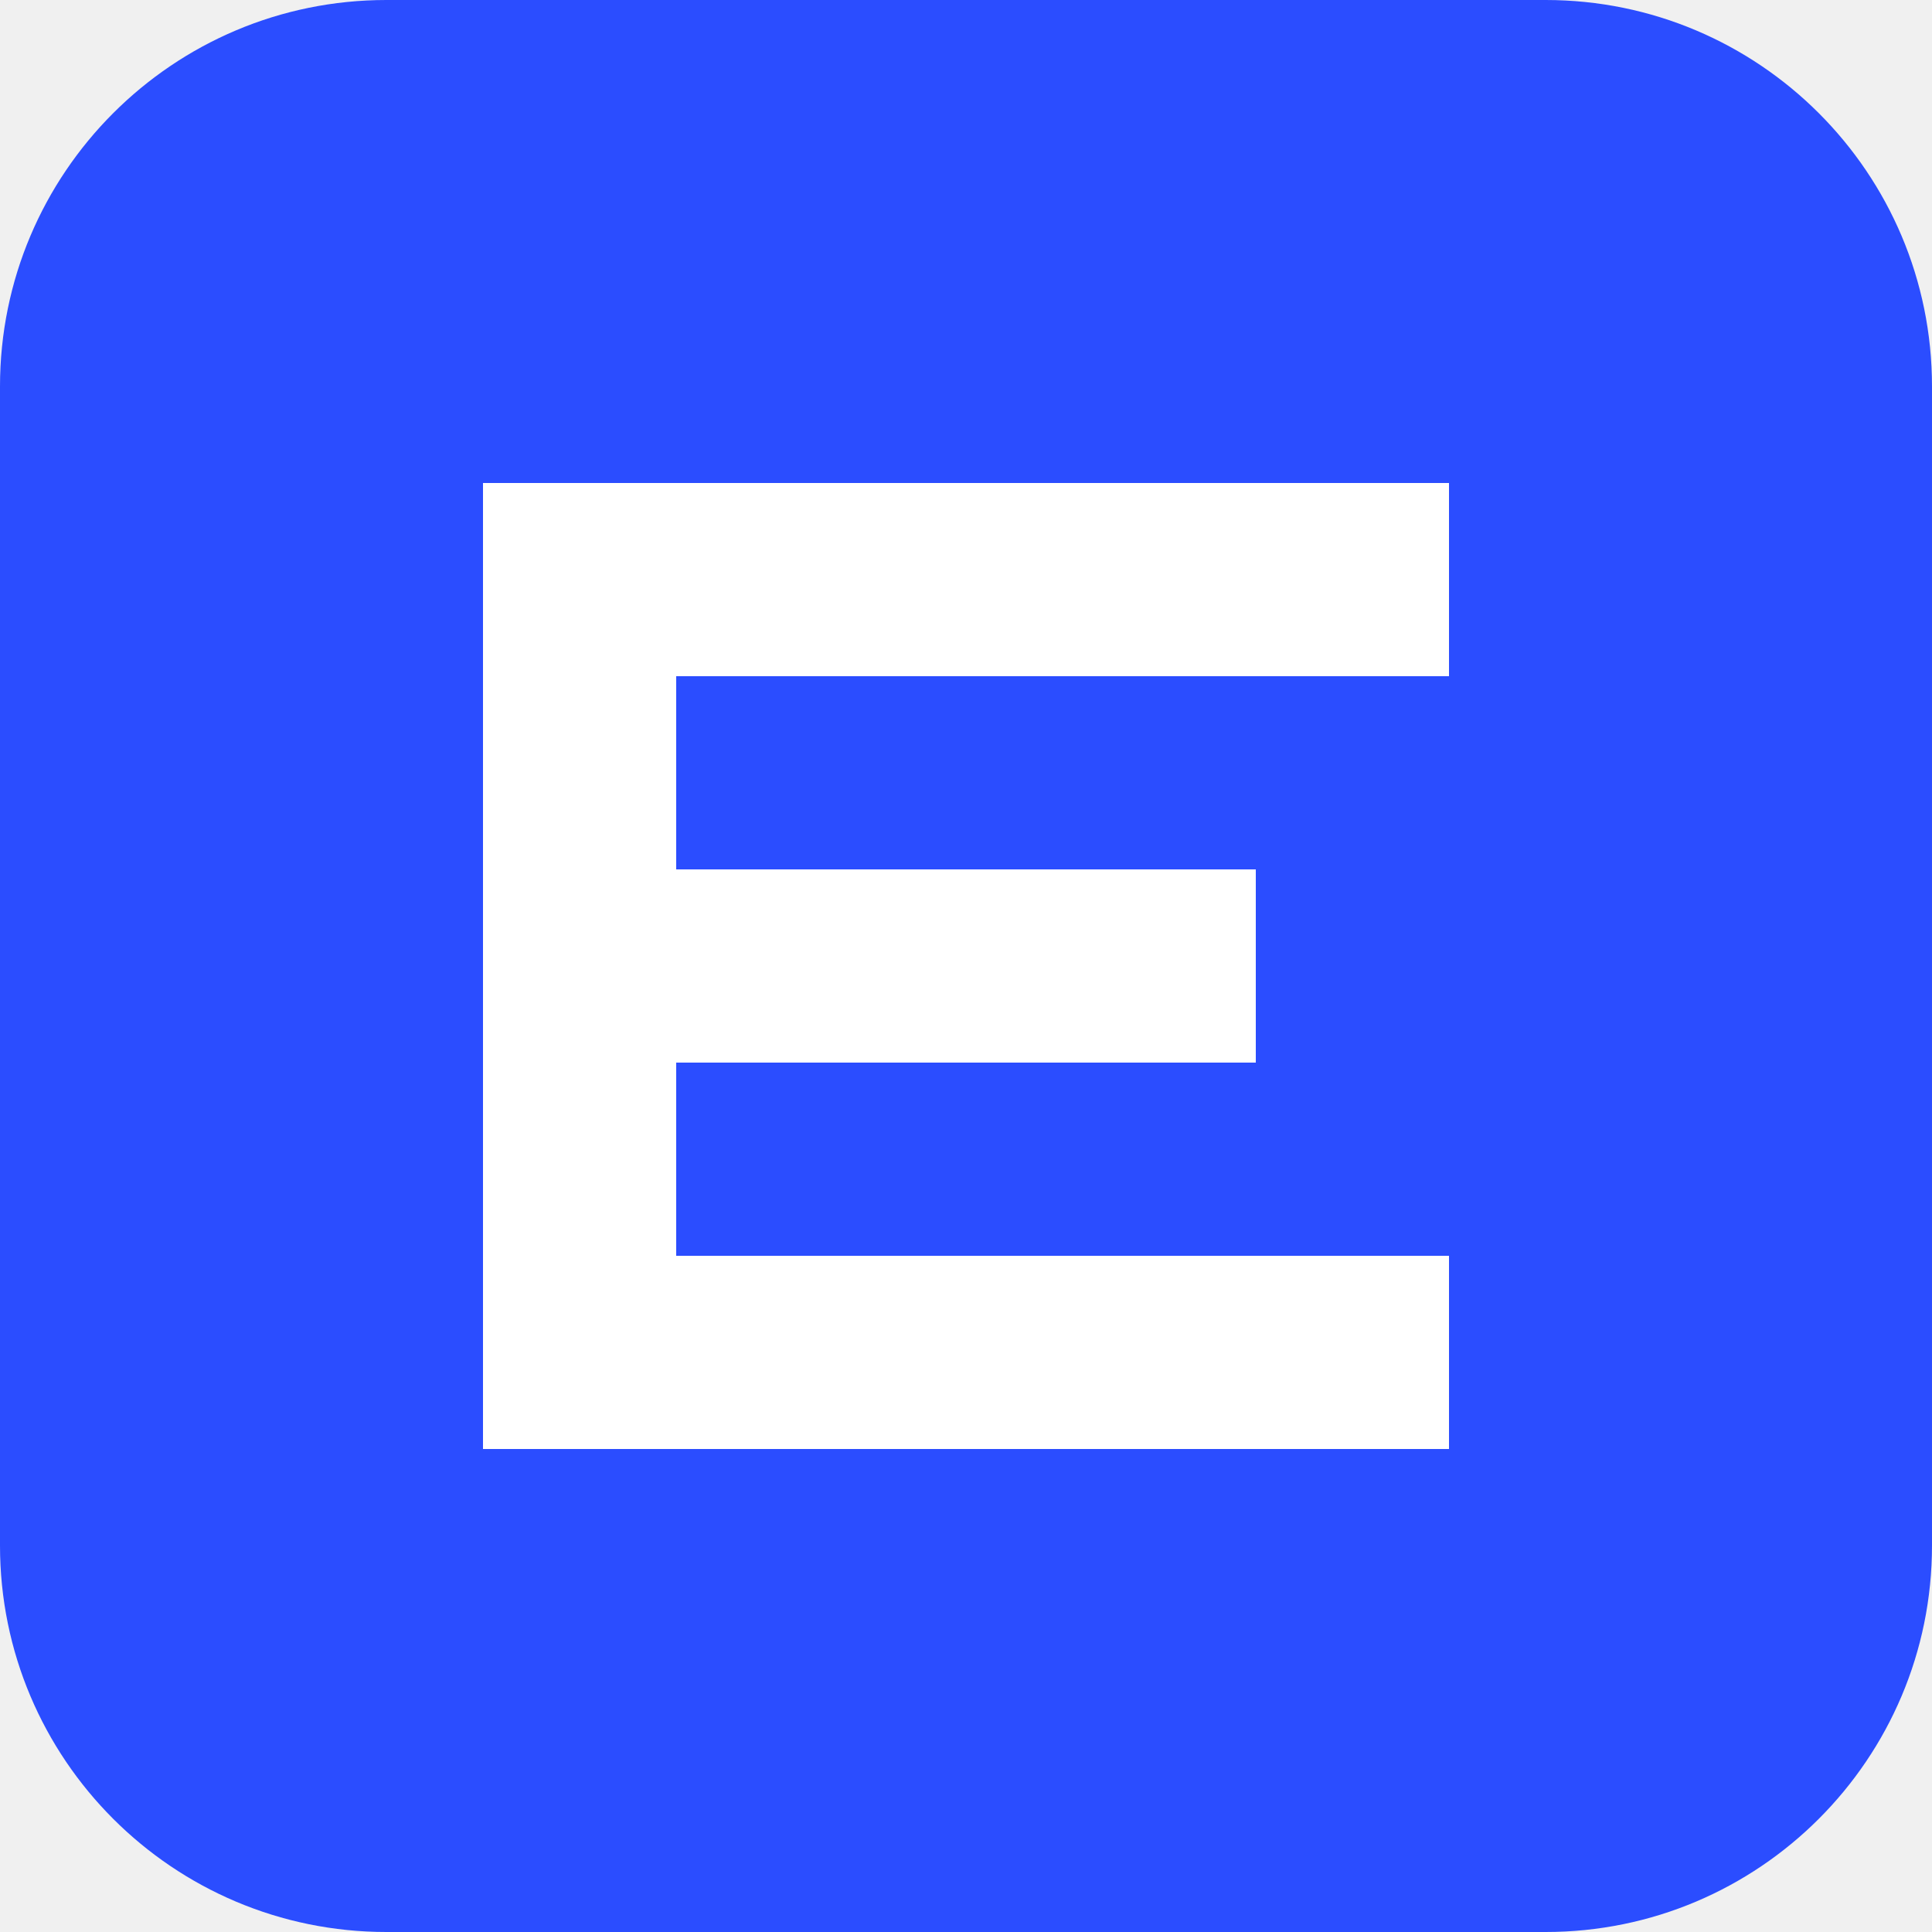
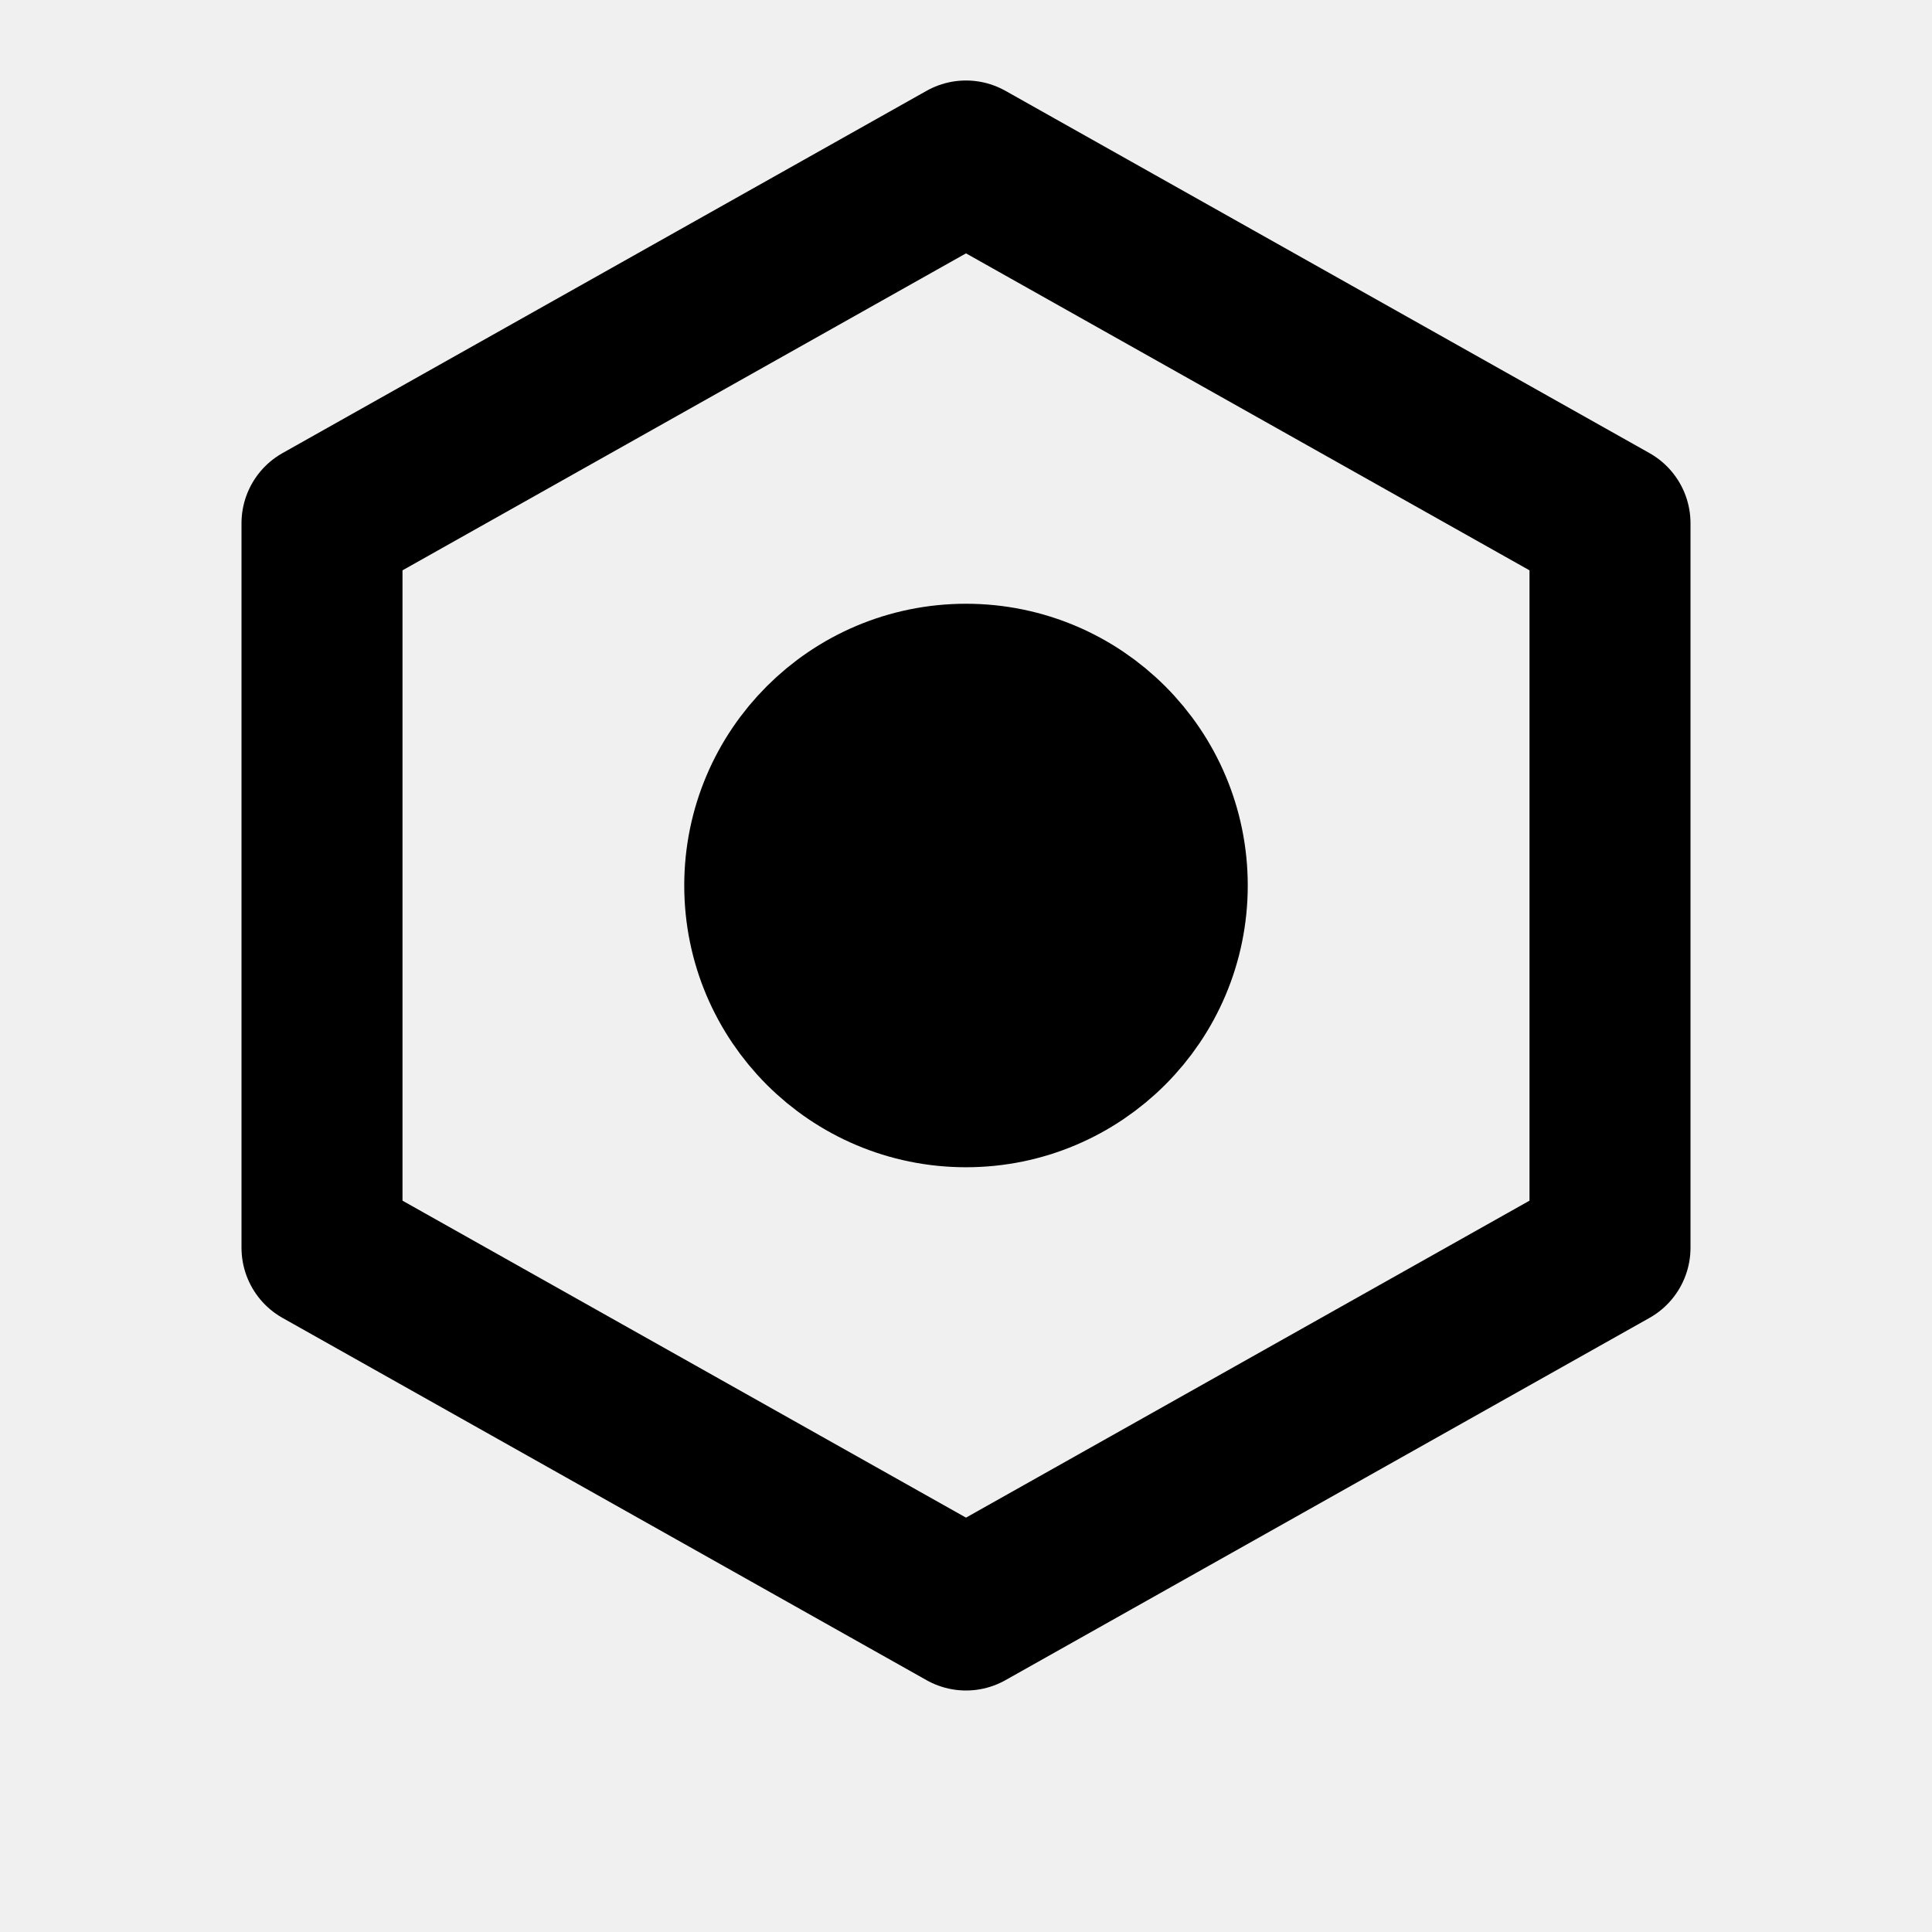
- <svg xmlns="http://www.w3.org/2000/svg" viewBox="0 0 100 100" fill="none">
-   <rect width="100" height="100" rx="20" fill="#2B4DFF" />
-   <path d="M25 25H75V35H35V45H65V55H35V65H75V75H25V25Z" fill="#FFFFFF" />
+ <svg xmlns="http://www.w3.org/2000/svg" viewBox="0 0 24 24" fill="none" stroke="currentColor" stroke-width="2" stroke-linecap="round" stroke-linejoin="round">
+   <path d="M12 2l8 4.5v9L12 20l-8-4.5v-9L12 2z" />
+   <circle cx="12" cy="11" r="2.5" fill="currentColor" />
</svg>
